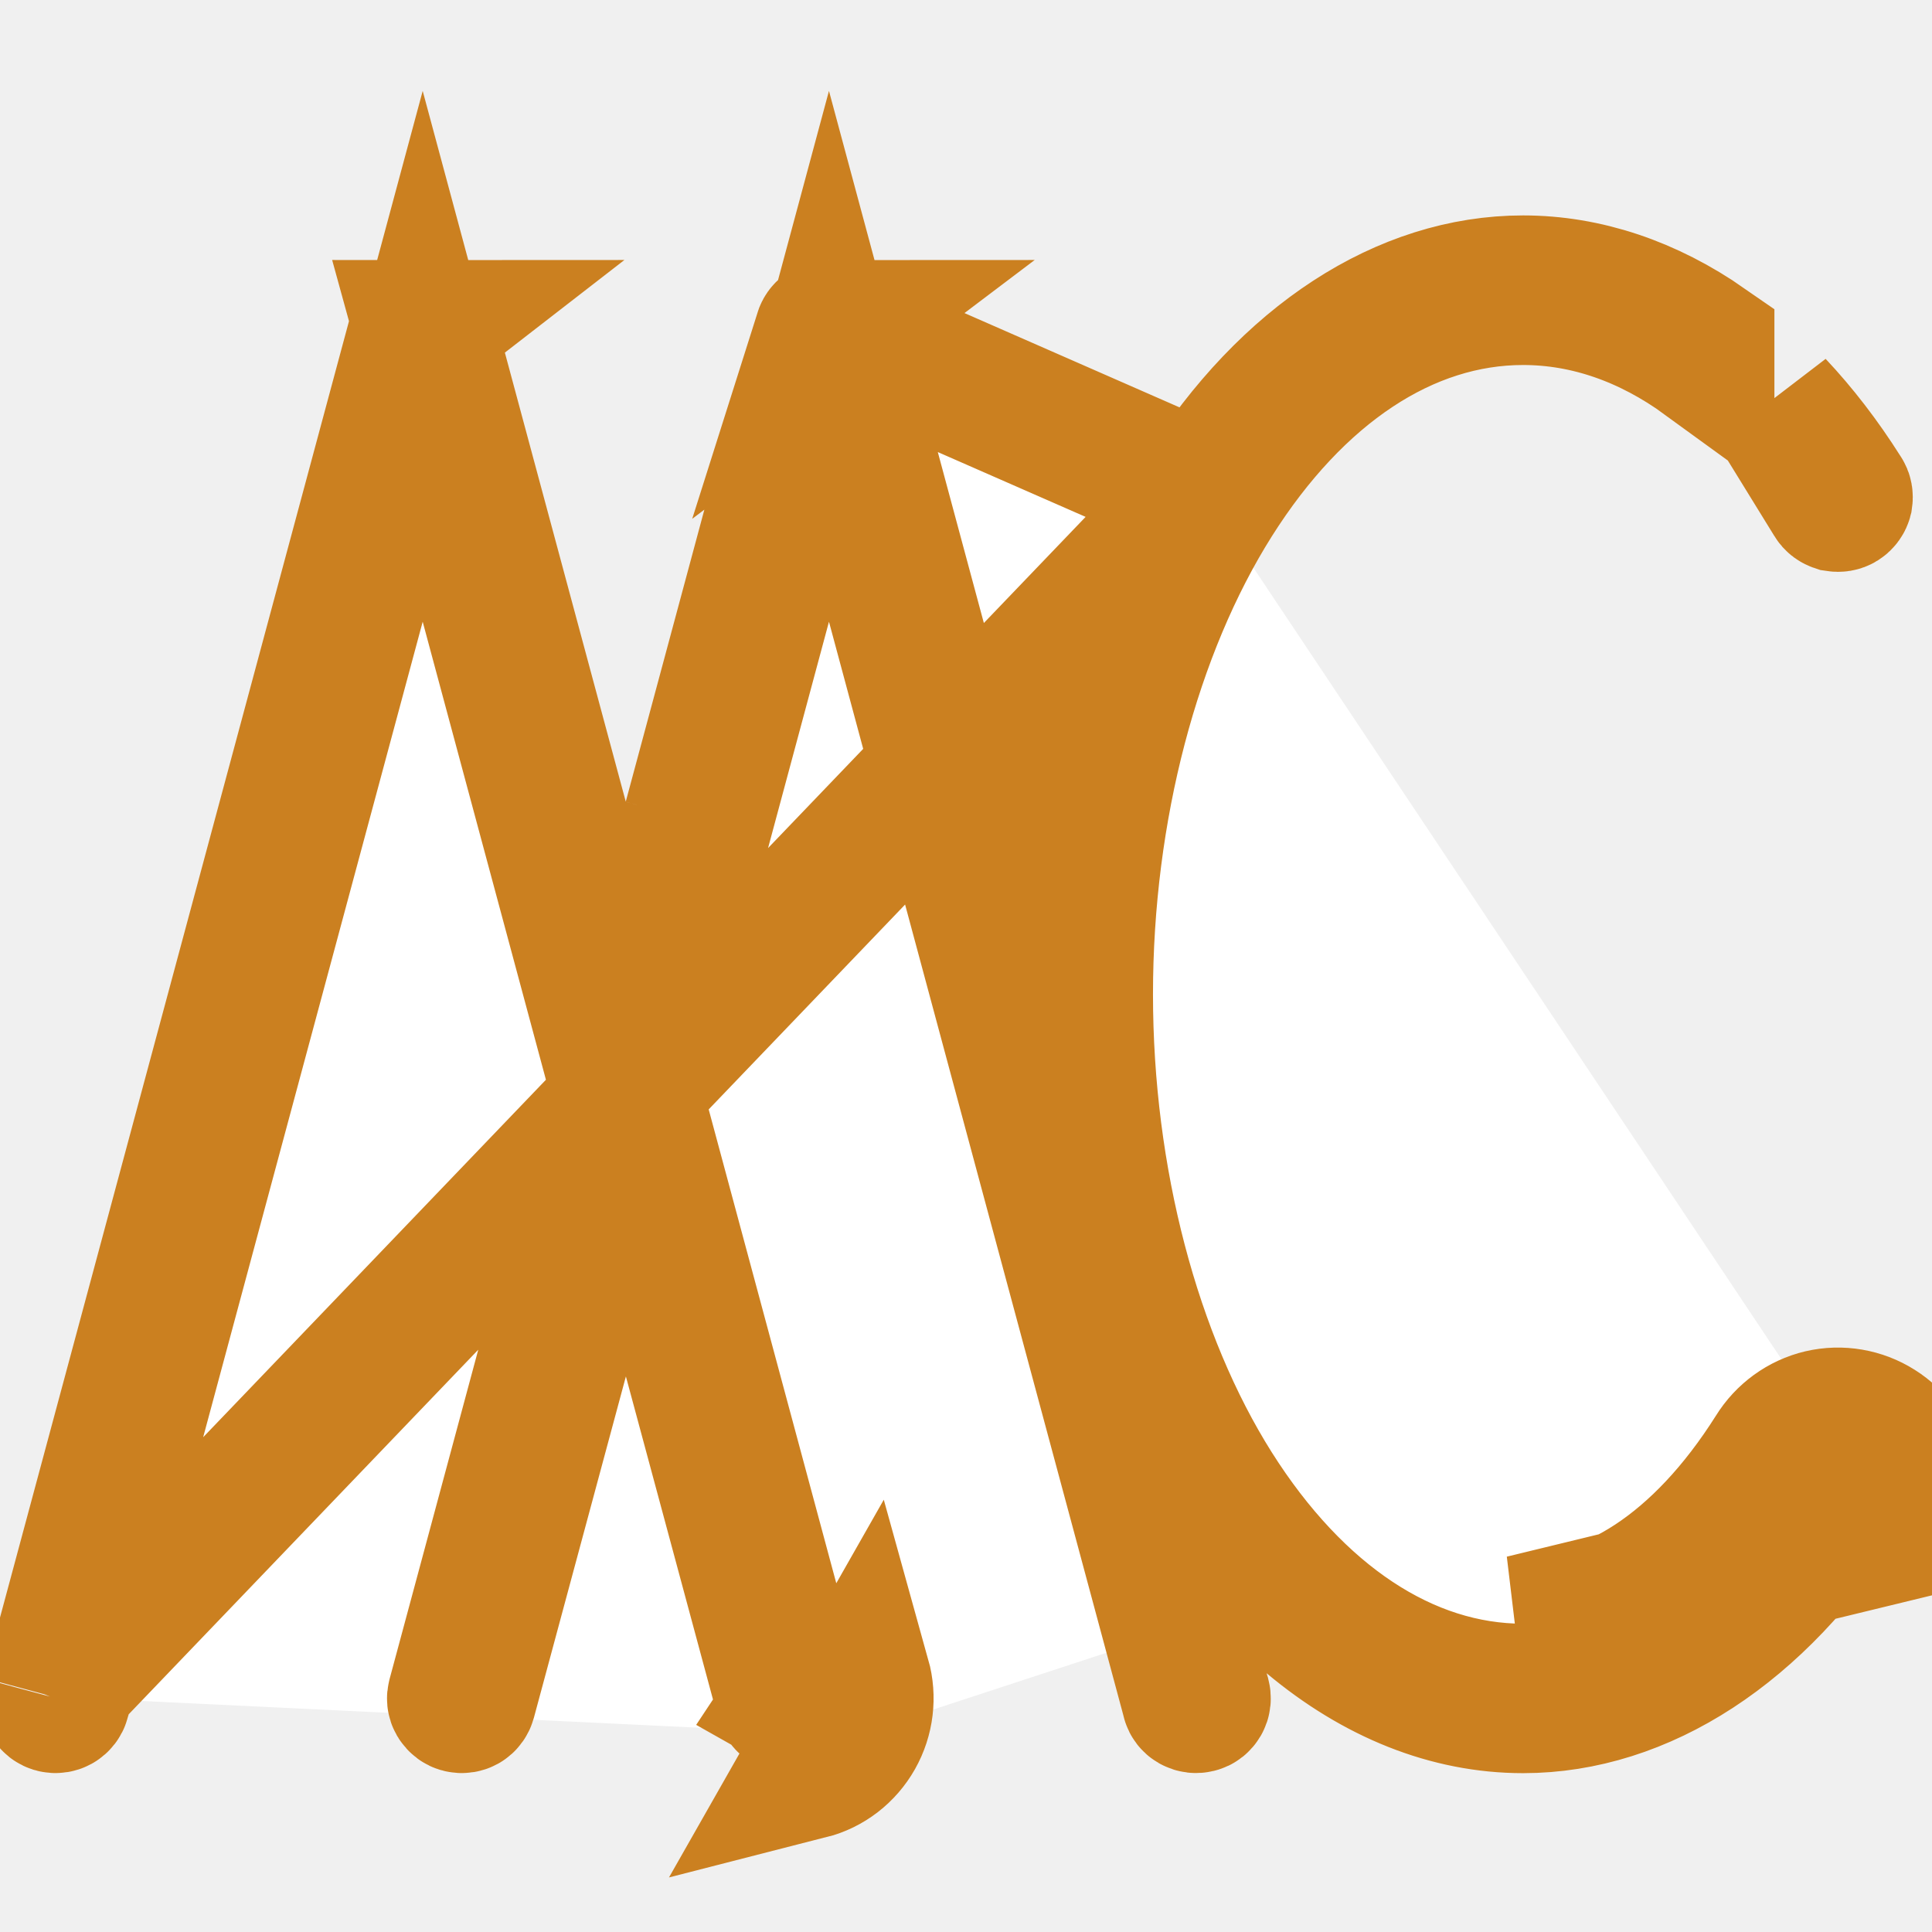
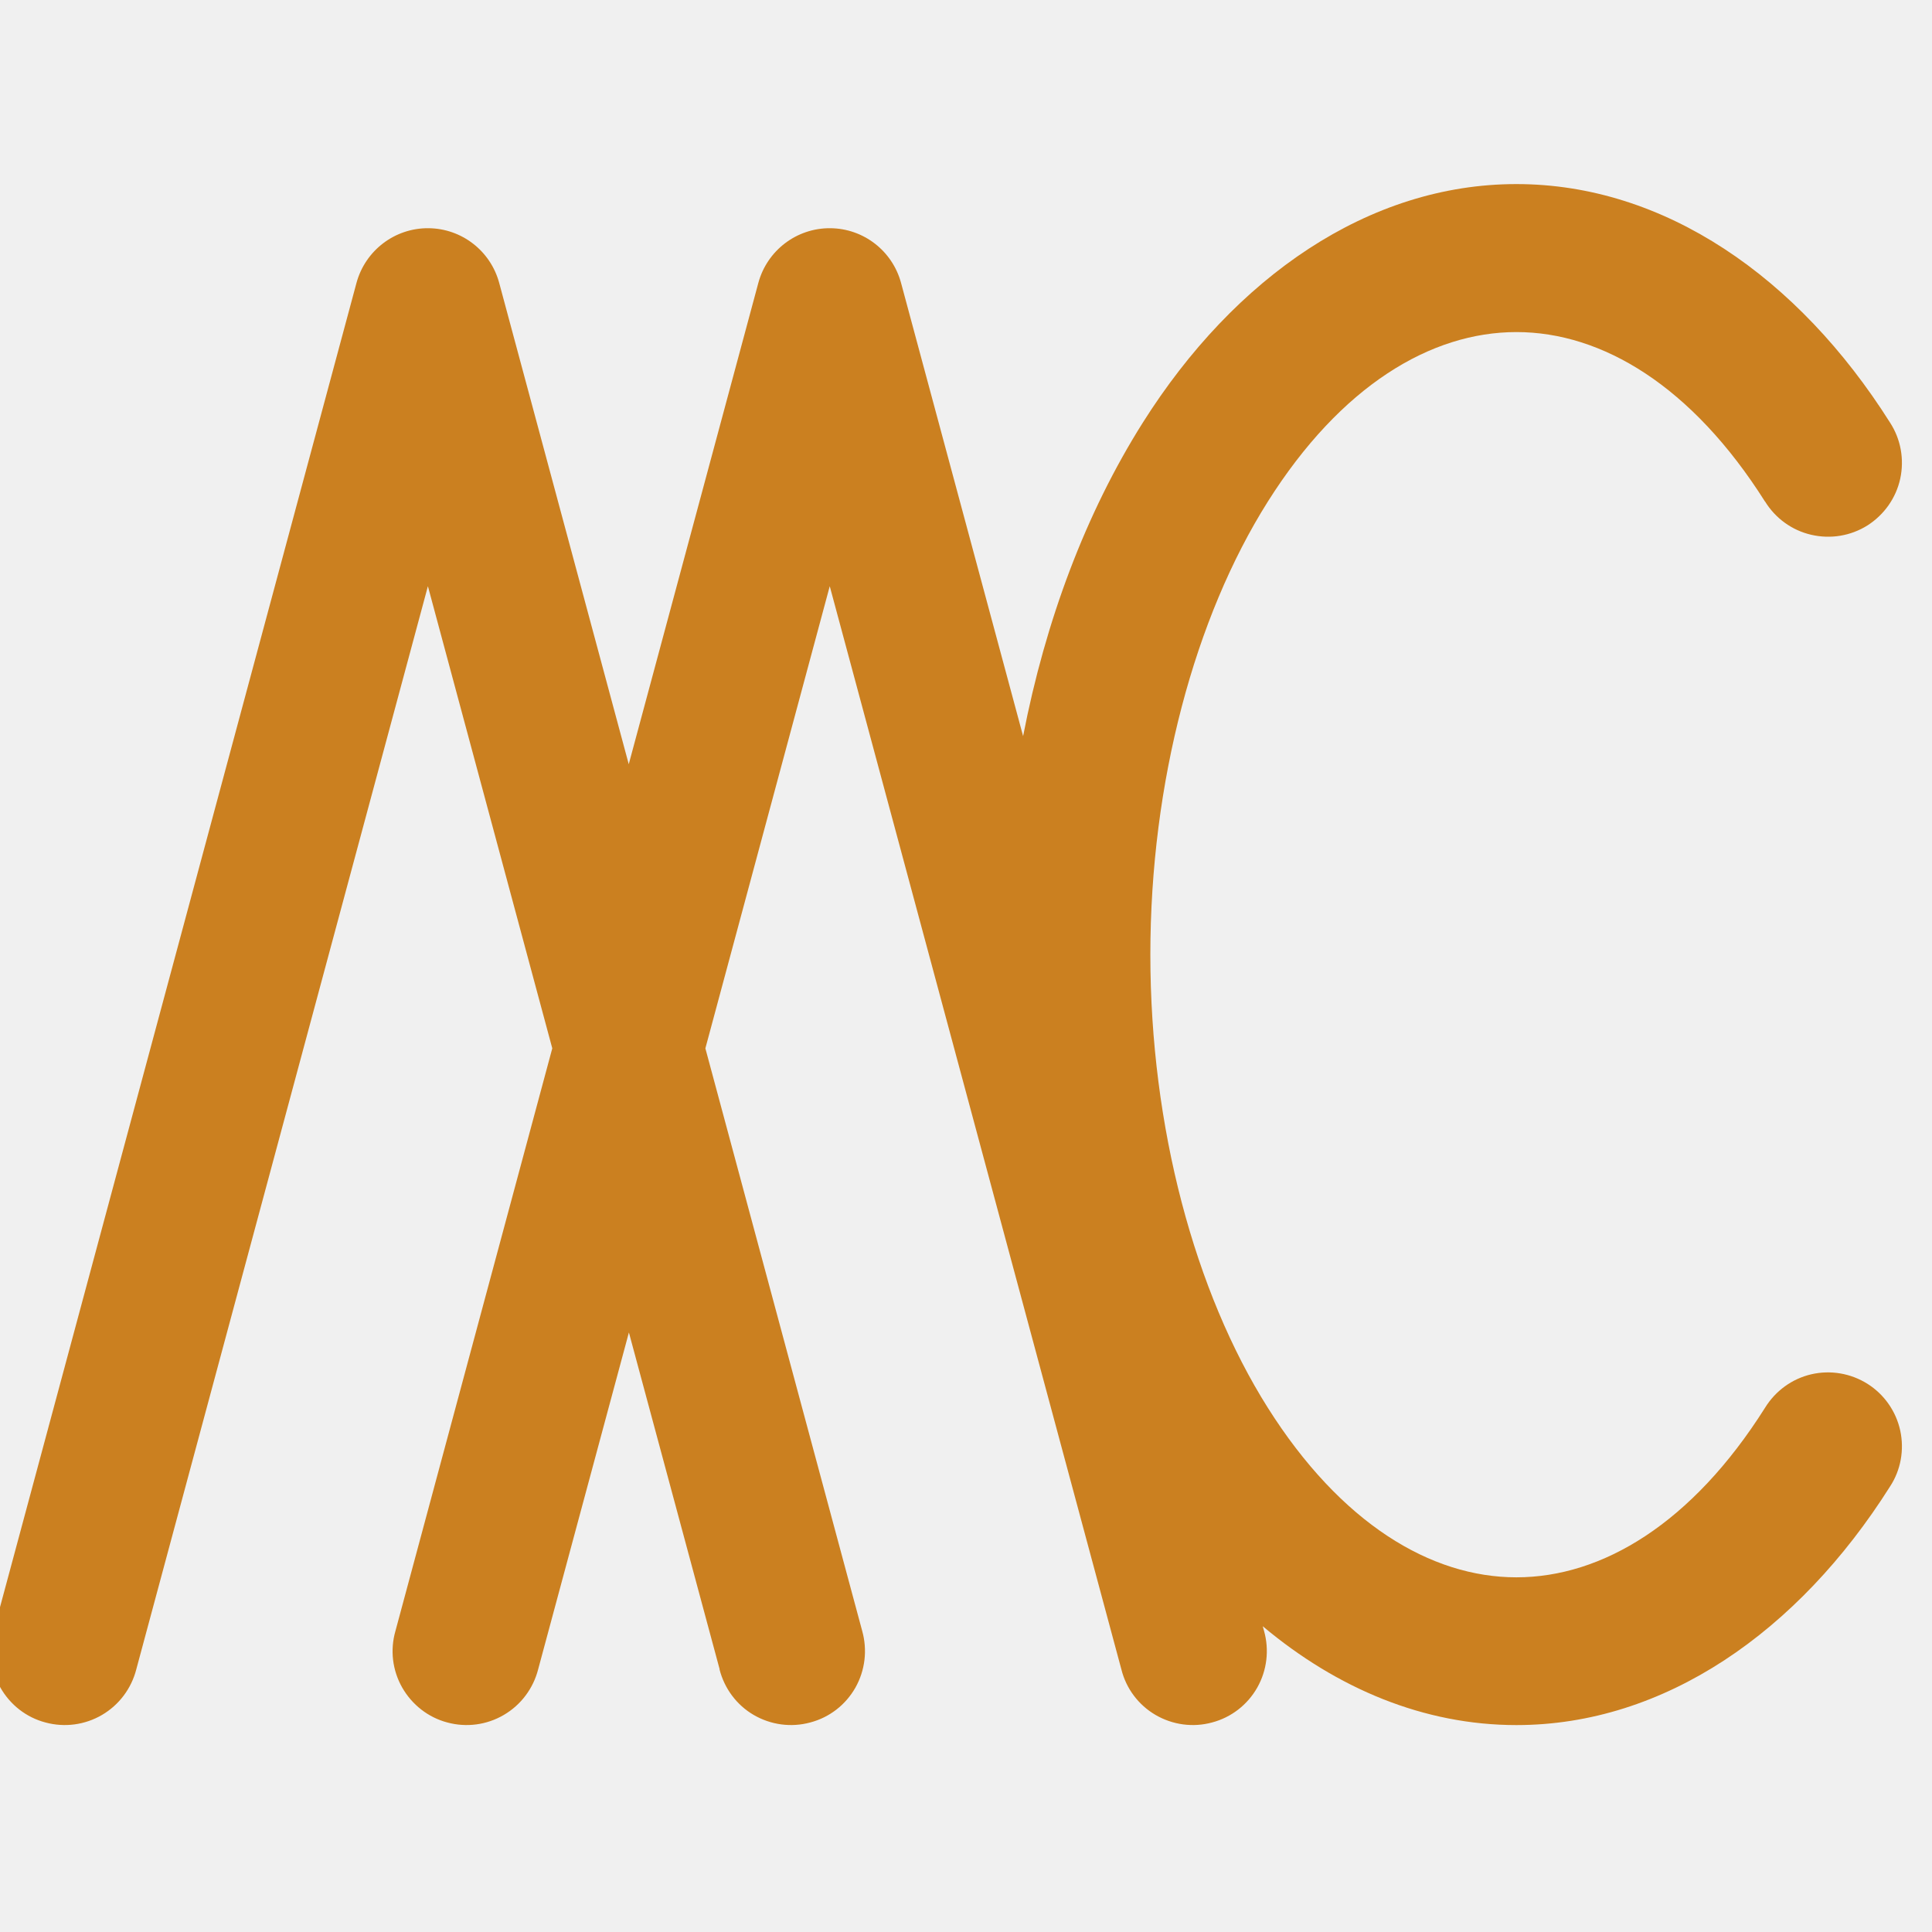
- <svg xmlns="http://www.w3.org/2000/svg" width="14" height="14" viewBox="0 0 14 14" fill="none">
-   <g clip-path="url(#clip0_4240_15861)">
-     <path d="M8.723 3.575L8.723 3.575C8.343 4.177 8.068 4.904 7.914 5.699L6.94 5.734L6.046 2.415C6.046 2.415 6.046 2.415 6.046 2.415C6.041 2.396 6.025 2.384 6.007 2.384L8.723 3.575ZM8.723 3.575C9.337 2.602 10.18 2.061 11.037 2.061C11.492 2.061 11.943 2.213 12.358 2.502V2.6C11.951 2.304 11.502 2.145 11.037 2.145C10.181 2.145 9.385 2.682 8.793 3.62L8.793 3.62C8.199 4.562 7.855 5.866 7.855 7.205C7.855 8.544 8.199 9.849 8.793 10.791L8.793 10.791C9.385 11.728 10.181 12.266 11.037 12.266C11.892 12.266 12.689 11.729 13.281 10.791L13.281 10.791L13.284 10.786C13.291 10.774 13.302 10.768 13.31 10.766L13.196 10.279M8.723 3.575L0.363 12.294M4.535 7.734L4.052 5.94L3.103 2.415C3.103 2.415 3.103 2.415 3.103 2.415C3.098 2.396 3.081 2.384 3.063 2.384L4.535 7.734ZM4.535 7.734L5.017 5.94M4.535 7.734L5.017 5.94M5.017 5.94L5.966 2.415C5.966 2.415 5.966 2.415 5.966 2.415M5.017 5.94L5.966 2.415M0.363 12.294L0.363 12.294C0.359 12.309 0.362 12.319 0.366 12.326L0.367 12.327C0.373 12.339 0.382 12.344 0.389 12.346L0.392 12.347C0.403 12.35 0.414 12.348 0.423 12.343L0.423 12.343C0.432 12.338 0.44 12.328 0.443 12.317L0.444 12.311L0.444 12.311L2.58 4.376L3.063 2.582L3.546 4.376L4.457 7.762L4.492 7.892L4.457 8.022L3.308 12.289L3.306 12.298L3.306 12.298C3.303 12.307 3.304 12.317 3.309 12.326C3.317 12.339 3.327 12.345 3.333 12.346L3.336 12.347C3.347 12.35 3.358 12.348 3.367 12.343L3.367 12.343C3.376 12.338 3.383 12.328 3.386 12.317L3.388 12.31L3.388 12.31L4.053 9.843L4.536 8.05L5.018 9.843L5.683 12.31L5.688 12.327C5.691 12.334 5.696 12.339 5.702 12.342C5.713 12.349 5.724 12.349 5.733 12.347L5.737 12.346L5.737 12.346C5.742 12.345 5.746 12.343 5.749 12.34C5.753 12.337 5.757 12.333 5.76 12.327L6.195 12.574M0.363 12.294L0.365 12.289M0.363 12.294L0.365 12.289M6.195 12.574L5.759 12.328C5.765 12.319 5.767 12.306 5.763 12.294L5.762 12.289L5.762 12.289L4.613 8.022L4.578 7.892L4.613 7.762L5.524 4.376L6.007 2.582L6.49 4.376L8.626 12.311L8.628 12.32L8.628 12.32C8.63 12.328 8.636 12.337 8.645 12.342C8.657 12.349 8.668 12.349 8.676 12.347L8.68 12.346L8.68 12.346C8.689 12.344 8.697 12.338 8.703 12.328C8.709 12.318 8.71 12.306 8.707 12.294L8.706 12.291L8.706 12.291L8.696 12.256L8.276 10.714L9.5 11.742C9.973 12.138 10.498 12.349 11.037 12.349C11.894 12.349 12.736 11.807 13.35 10.835L13.355 10.827L13.355 10.827C13.359 10.821 13.363 10.811 13.36 10.797C13.357 10.787 13.351 10.778 13.342 10.772C13.332 10.765 13.32 10.764 13.309 10.766L13.196 10.279M6.195 12.574C6.123 12.701 6.005 12.793 5.864 12.829L6.245 12.159C6.284 12.299 6.266 12.448 6.195 12.574ZM13.196 10.279C13.338 10.246 13.486 10.272 13.608 10.349C13.731 10.426 13.818 10.55 13.848 10.691C13.879 10.833 13.852 10.981 13.773 11.101L11.037 11.766C11.665 11.766 12.323 11.372 12.858 10.524C12.934 10.401 13.056 10.312 13.196 10.279ZM0.365 12.289L3.023 2.415C3.023 2.415 3.023 2.415 3.023 2.415M0.365 12.289L3.023 2.415M5.966 2.415C5.972 2.396 5.989 2.384 6.007 2.384L5.966 2.415ZM3.023 2.415C3.028 2.396 3.045 2.384 3.063 2.384L3.023 2.415ZM13.284 3.623L12.865 2.943C13.038 3.127 13.201 3.338 13.35 3.574L13.35 3.574L13.354 3.58C13.36 3.588 13.362 3.6 13.36 3.613C13.358 3.621 13.352 3.631 13.341 3.638C13.333 3.643 13.322 3.645 13.309 3.643C13.3 3.64 13.29 3.634 13.284 3.623Z" fill="white" stroke="#CB8020" />
-   </g>
-   <defs>
-     <clipPath id="clip0_4240_15861">
-       <rect width="14" height="14" fill="white" />
-     </clipPath>
-   </defs>
+ <svg xmlns="http://www.w3.org/2000/svg" width="12" height="12" viewBox="0 0 50 41" fill="none">
+   <path d="M39.245 0.264C35.425 0.264 31.956 2.668 29.577 6.436C28.099 8.778 27.057 11.56 26.478 14.551L23.319 2.821C23.095 1.992 22.348 1.413 21.489 1.406C20.619 1.398 19.853 1.981 19.626 2.821L16.272 15.278L12.919 2.821C12.695 1.992 11.948 1.413 11.089 1.406C10.219 1.398 9.454 1.981 9.226 2.821L-0.166 37.71C-0.304 38.203 -0.244 38.729 0.01 39.174C0.264 39.622 0.682 39.947 1.175 40.077C1.671 40.212 2.198 40.141 2.639 39.883C3.079 39.626 3.4 39.2 3.527 38.703L11.074 10.671L14.293 22.631L10.234 37.71C10.092 38.203 10.156 38.729 10.409 39.174C10.663 39.618 11.082 39.947 11.575 40.077C12.071 40.212 12.598 40.141 13.038 39.883C13.479 39.626 13.8 39.2 13.927 38.703L16.276 29.984L18.625 38.703H18.621C18.748 39.2 19.065 39.626 19.506 39.883C19.95 40.141 20.477 40.212 20.97 40.077C21.466 39.947 21.885 39.622 22.139 39.174C22.389 38.729 22.452 38.203 22.314 37.71L18.255 22.631L21.474 10.671L29.021 38.703C29.144 39.2 29.465 39.626 29.906 39.883C30.35 40.141 30.877 40.212 31.369 40.077C31.863 39.947 32.284 39.622 32.538 39.174C32.789 38.729 32.852 38.203 32.714 37.71L32.68 37.587C34.611 39.207 36.859 40.145 39.245 40.145C43.065 40.145 46.534 37.74 48.913 33.972C49.193 33.546 49.286 33.023 49.178 32.523C49.069 32.023 48.763 31.586 48.33 31.313C47.897 31.041 47.374 30.951 46.874 31.067C46.377 31.183 45.948 31.496 45.679 31.933C43.789 34.928 41.463 36.321 39.245 36.321C37.027 36.321 34.7 34.924 32.811 31.933C30.921 28.938 29.771 24.666 29.771 20.207C29.771 15.745 30.921 11.477 32.811 8.482C34.7 5.487 37.027 4.094 39.245 4.094C41.463 4.094 43.789 5.49 45.679 8.482V8.478C45.948 8.915 46.377 9.225 46.874 9.34C47.374 9.456 47.897 9.37 48.33 9.098C48.763 8.821 49.069 8.388 49.178 7.888C49.286 7.387 49.193 6.865 48.913 6.435C46.534 2.667 43.065 0.264 39.245 0.264Z" fill="#CB8020" />
</svg>
